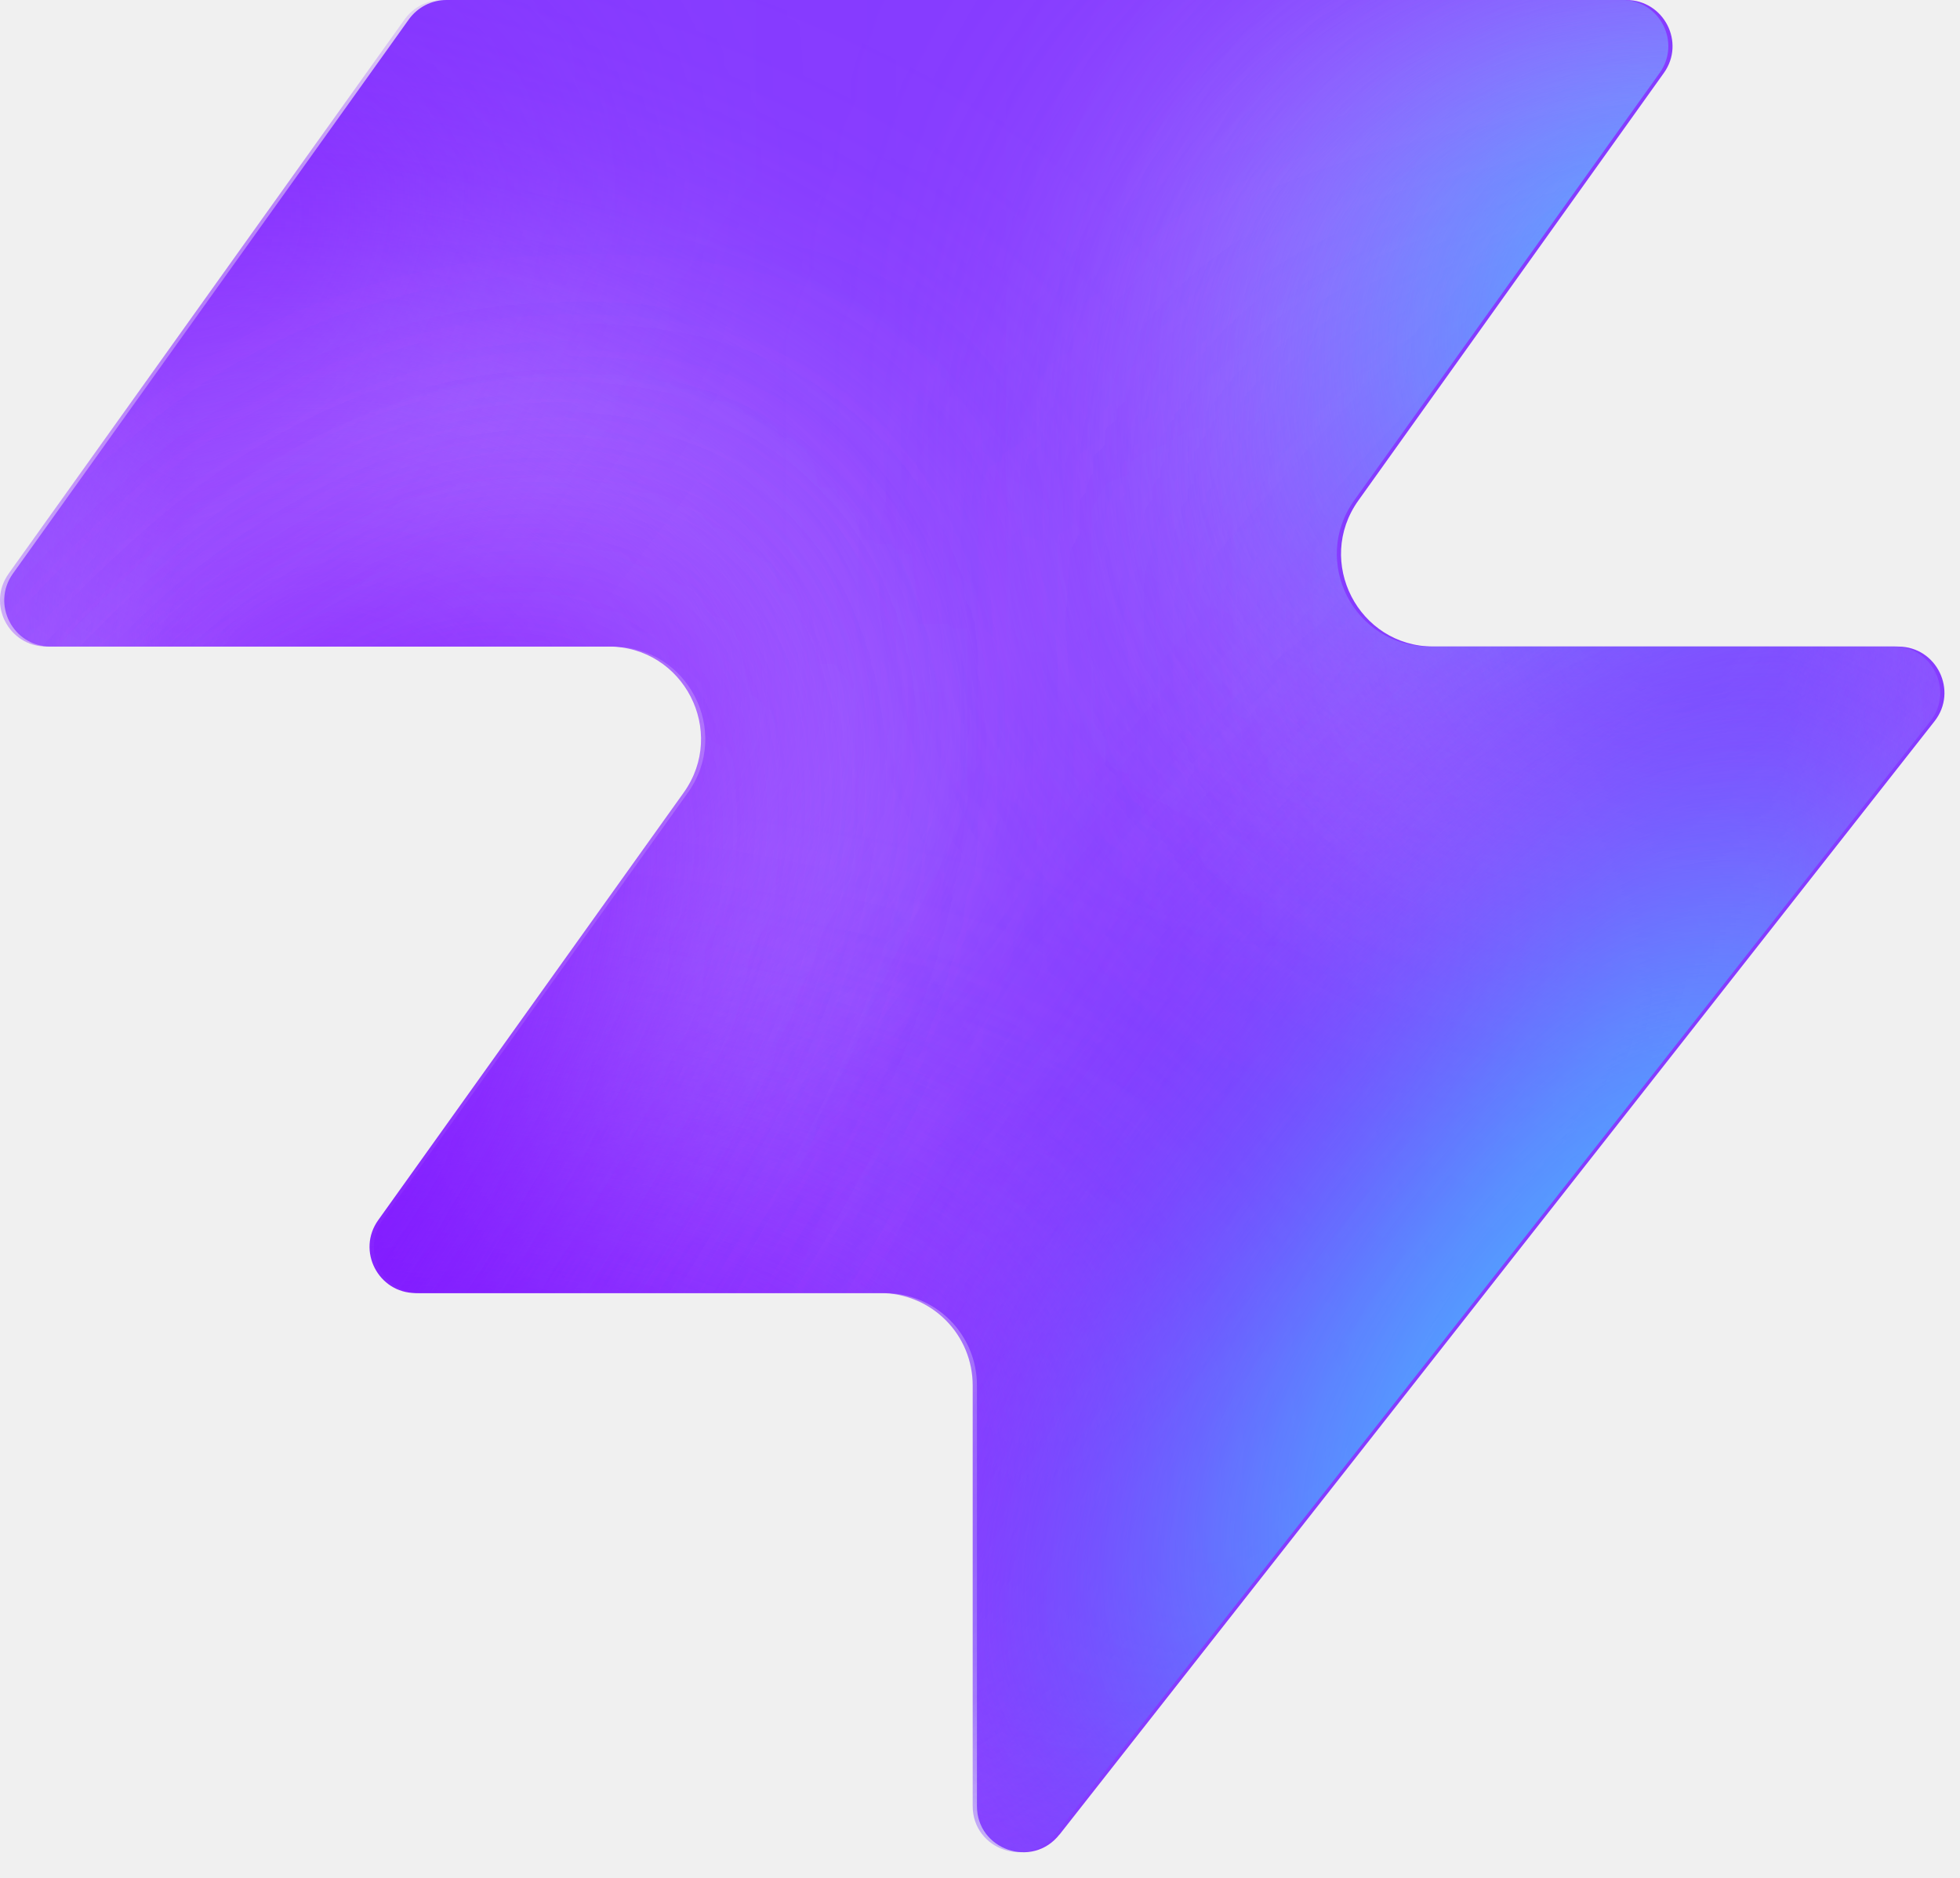
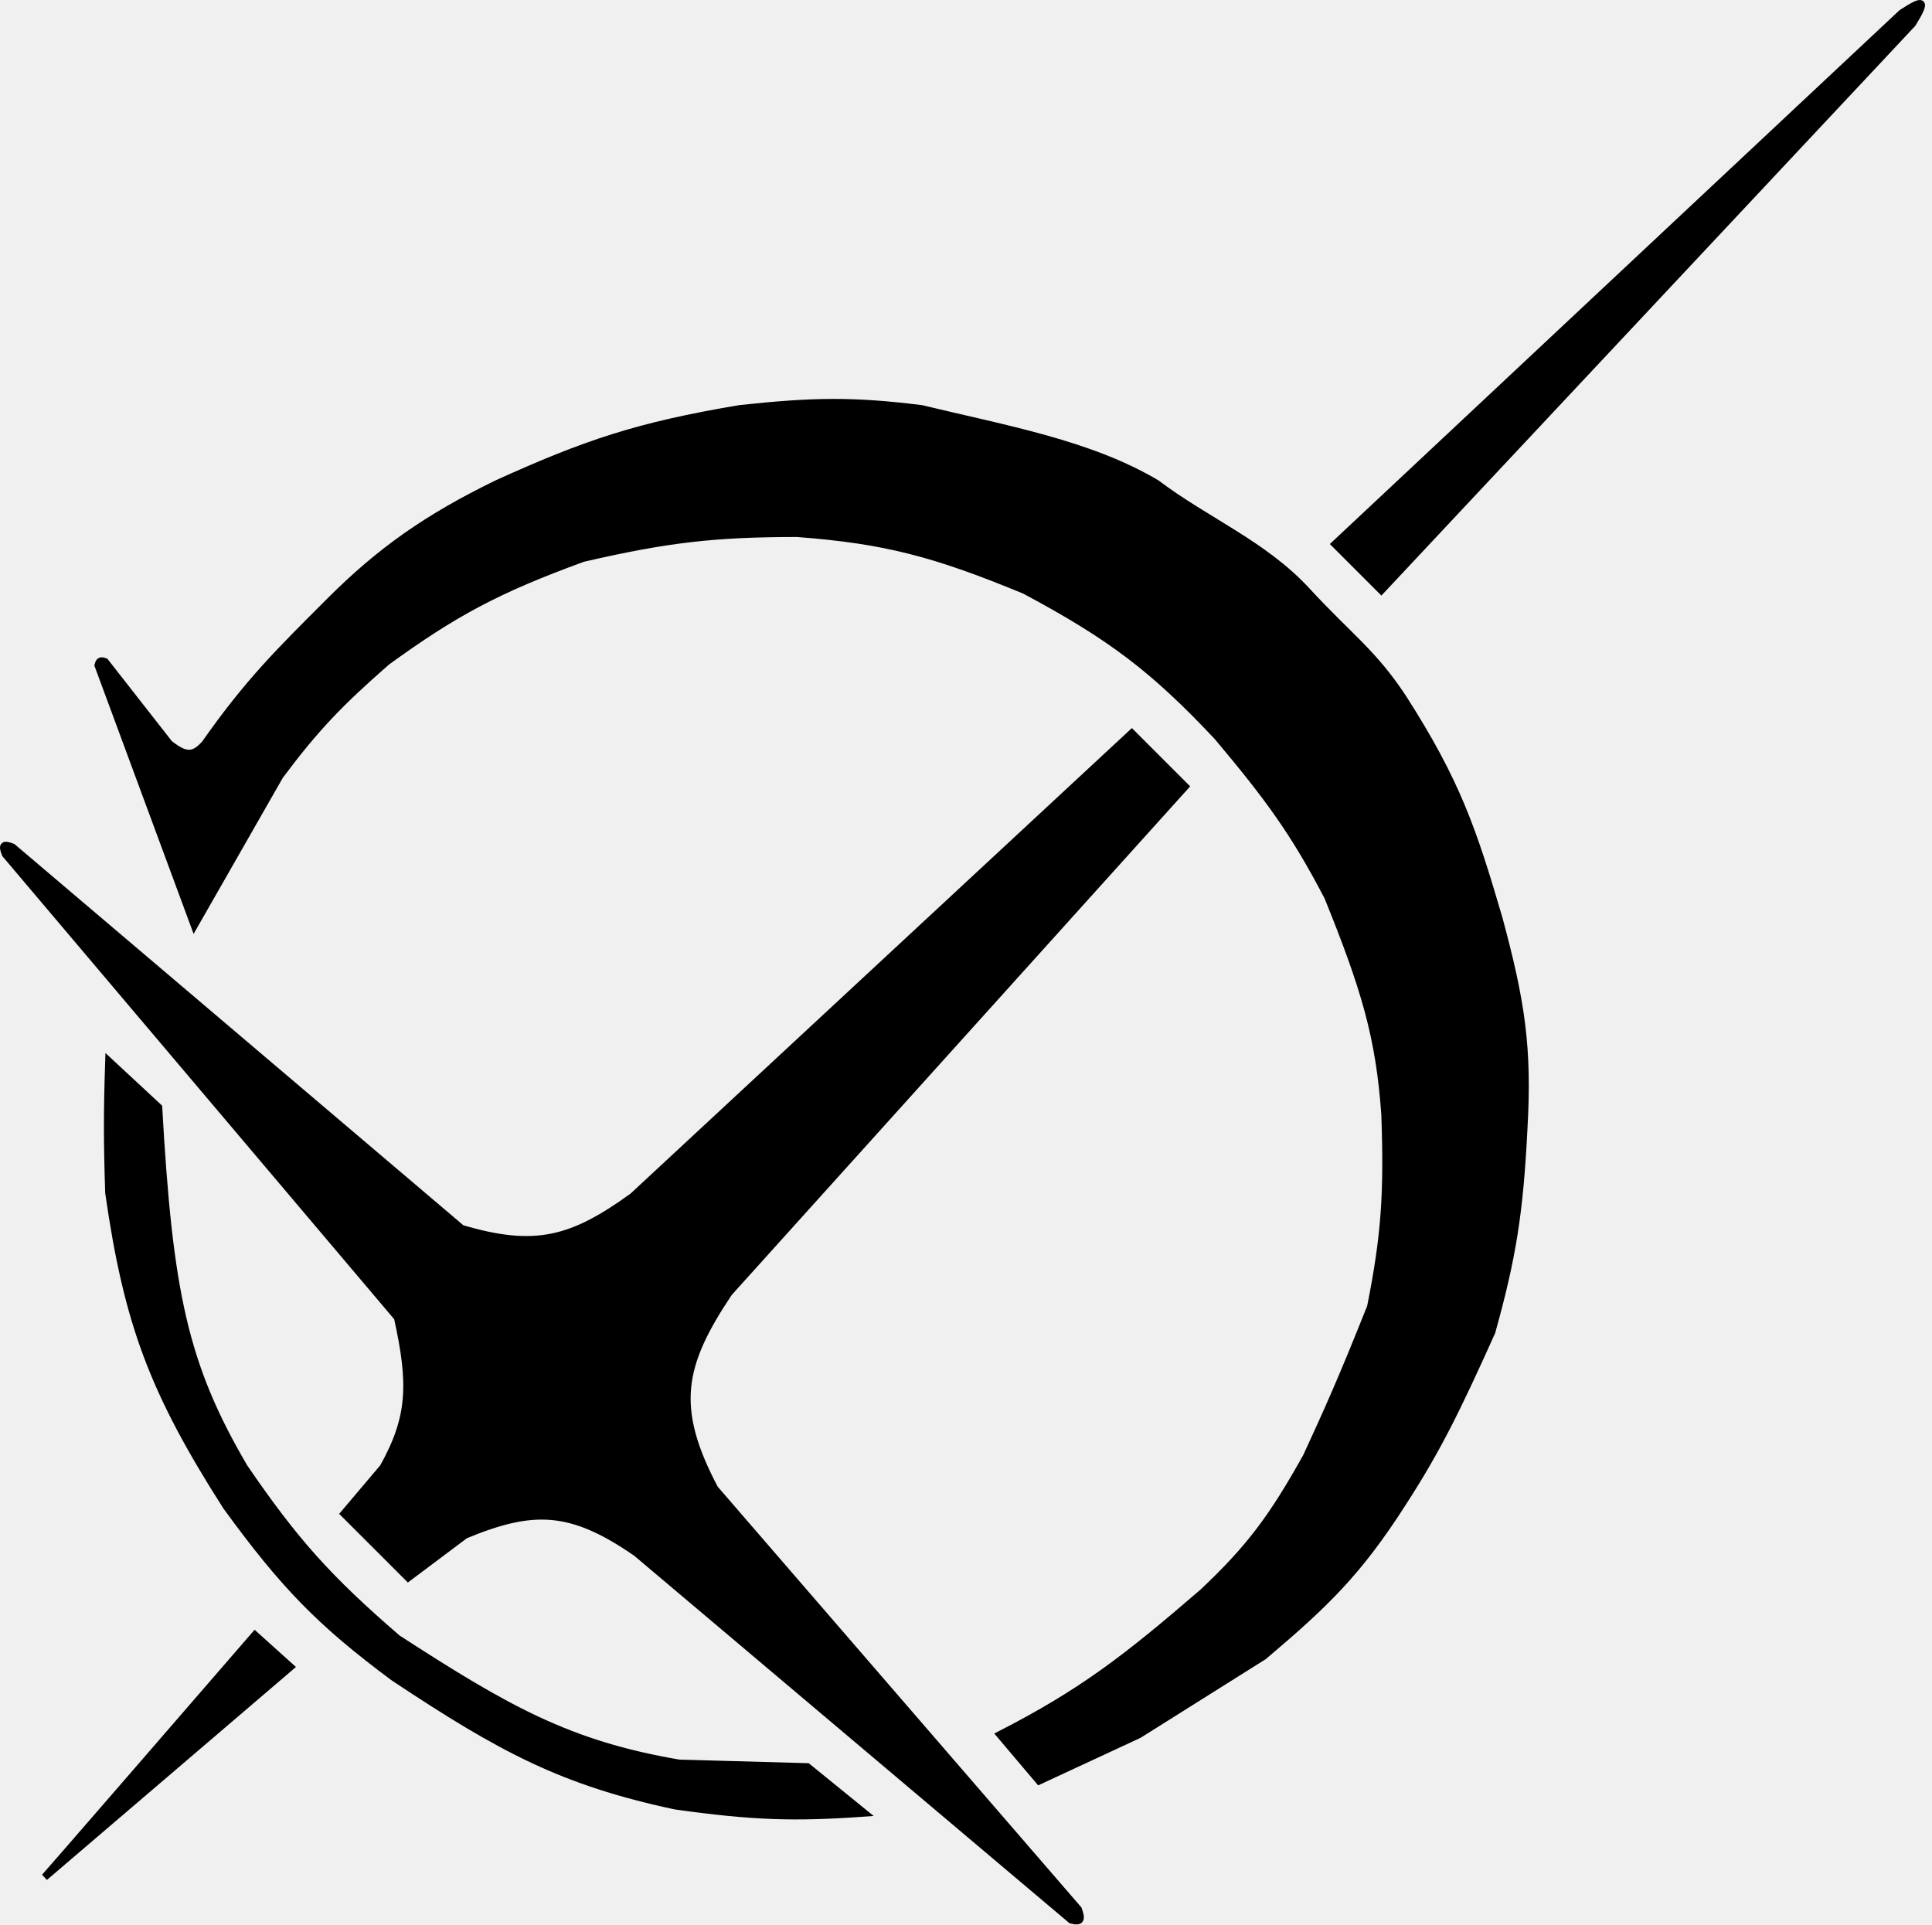
- <svg xmlns="http://www.w3.org/2000/svg" width="48" height="46" fill="none" viewBox="0 0 48 46">
-   <path fill="#863bff" d="M25.946 44.938c-.664.845-2.021.375-2.021-.698V33.937a2.26 2.26 0 0 0-2.262-2.262H10.287c-.92 0-1.456-1.04-.92-1.788l7.48-10.471c1.07-1.497 0-3.578-1.842-3.578H1.237c-.92 0-1.456-1.04-.92-1.788L10.013.474c.214-.297.556-.474.92-.474h28.894c.92 0 1.456 1.04.92 1.788l-7.48 10.471c-1.07 1.498 0 3.579 1.842 3.579h11.377c.943 0 1.473 1.088.89 1.83L25.947 44.94z" style="fill:#863bff;fill:color(display-p3 .525 .23 1);fill-opacity:1" />
-   <mask id="a" width="48" height="46" x="0" y="0" maskUnits="userSpaceOnUse" style="mask-type:alpha">
-     <path fill="#000" d="M25.842 44.938c-.664.844-2.021.375-2.021-.698V33.937a2.26 2.26 0 0 0-2.262-2.262H10.183c-.92 0-1.456-1.04-.92-1.788l7.48-10.471c1.07-1.498 0-3.579-1.842-3.579H1.133c-.92 0-1.456-1.04-.92-1.787L9.91.473c.214-.297.556-.474.92-.474h28.894c.92 0 1.456 1.04.92 1.788l-7.48 10.471c-1.07 1.498 0 3.578 1.842 3.578h11.377c.943 0 1.473 1.088.89 1.832L25.843 44.94z" style="fill:#000;fill-opacity:1" />
-   </mask>
-   <g mask="url(#a)">
-     <g filter="url(#b)">
-       <ellipse cx="5.508" cy="14.704" fill="#ede6ff" rx="5.508" ry="14.704" style="fill:#ede6ff;fill:color(display-p3 .927 .903 1);fill-opacity:1" transform="matrix(.00324 1 1 -.00324 -4.47 31.516)" />
-     </g>
-     <g filter="url(#c)">
-       <ellipse cx="10.399" cy="29.851" fill="#ede6ff" rx="10.399" ry="29.851" style="fill:#ede6ff;fill:color(display-p3 .927 .903 1);fill-opacity:1" transform="matrix(.00324 1 1 -.00324 -39.328 7.883)" />
-     </g>
-     <g filter="url(#d)">
-       <ellipse cx="5.508" cy="30.487" fill="#7e14ff" rx="5.508" ry="30.487" style="fill:#7e14ff;fill:color(display-p3 .492 .077 1);fill-opacity:1" transform="rotate(89.814 -25.913 -14.639)scale(1 -1)" />
-     </g>
-     <g filter="url(#e)">
-       <ellipse cx="5.508" cy="30.599" fill="#7e14ff" rx="5.508" ry="30.599" style="fill:#7e14ff;fill:color(display-p3 .492 .077 1);fill-opacity:1" transform="rotate(89.814 -32.644 -3.334)scale(1 -1)" />
-     </g>
-     <g filter="url(#f)">
-       <ellipse cx="5.508" cy="30.599" fill="#7e14ff" rx="5.508" ry="30.599" style="fill:#7e14ff;fill:color(display-p3 .492 .077 1);fill-opacity:1" transform="matrix(.00324 1 1 -.00324 -34.34 30.47)" />
-     </g>
-     <g filter="url(#g)">
-       <ellipse cx="14.072" cy="22.078" fill="#ede6ff" rx="14.072" ry="22.078" style="fill:#ede6ff;fill:color(display-p3 .927 .903 1);fill-opacity:1" transform="rotate(93.35 24.506 48.493)scale(-1 1)" />
-     </g>
-     <g filter="url(#h)">
-       <ellipse cx="3.47" cy="21.501" fill="#7e14ff" rx="3.47" ry="21.501" style="fill:#7e14ff;fill:color(display-p3 .492 .077 1);fill-opacity:1" transform="rotate(89.009 28.708 47.59)scale(-1 1)" />
-     </g>
-     <g filter="url(#i)">
-       <ellipse cx="3.47" cy="21.501" fill="#7e14ff" rx="3.47" ry="21.501" style="fill:#7e14ff;fill:color(display-p3 .492 .077 1);fill-opacity:1" transform="rotate(89.009 28.708 47.59)scale(-1 1)" />
-     </g>
-     <g filter="url(#j)">
-       <ellipse cx=".387" cy="8.972" fill="#7e14ff" rx="4.407" ry="29.108" style="fill:#7e14ff;fill:color(display-p3 .492 .077 1);fill-opacity:1" transform="rotate(39.51 .387 8.972)" />
-     </g>
-     <g filter="url(#k)">
-       <ellipse cx="47.523" cy="-6.092" fill="#7e14ff" rx="4.407" ry="29.108" style="fill:#7e14ff;fill:color(display-p3 .492 .077 1);fill-opacity:1" transform="rotate(37.892 47.523 -6.092)" />
-     </g>
-     <g filter="url(#l)">
-       <ellipse cx="41.412" cy="6.333" fill="#47bfff" rx="5.971" ry="9.665" style="fill:#47bfff;fill:color(display-p3 .28 .748 1);fill-opacity:1" transform="rotate(37.892 41.412 6.333)" />
-     </g>
-     <g filter="url(#m)">
-       <ellipse cx="-1.879" cy="38.332" fill="#7e14ff" rx="4.407" ry="29.108" style="fill:#7e14ff;fill:color(display-p3 .492 .077 1);fill-opacity:1" transform="rotate(37.892 -1.88 38.332)" />
-     </g>
-     <g filter="url(#n)">
-       <ellipse cx="-1.879" cy="38.332" fill="#7e14ff" rx="4.407" ry="29.108" style="fill:#7e14ff;fill:color(display-p3 .492 .077 1);fill-opacity:1" transform="rotate(37.892 -1.88 38.332)" />
-     </g>
-     <g filter="url(#o)">
-       <ellipse cx="35.651" cy="29.907" fill="#7e14ff" rx="4.407" ry="29.108" style="fill:#7e14ff;fill:color(display-p3 .492 .077 1);fill-opacity:1" transform="rotate(37.892 35.651 29.907)" />
-     </g>
-     <g filter="url(#p)">
-       <ellipse cx="38.418" cy="32.4" fill="#47bfff" rx="5.971" ry="15.297" style="fill:#47bfff;fill:color(display-p3 .28 .748 1);fill-opacity:1" transform="rotate(37.892 38.418 32.4)" />
-     </g>
-   </g>
-   <defs>
-     <filter id="b" width="60.045" height="41.654" x="-19.77" y="16.149" color-interpolation-filters="sRGB" filterUnits="userSpaceOnUse">
-       <feFlood flood-opacity="0" result="BackgroundImageFix" />
-       <feBlend in="SourceGraphic" in2="BackgroundImageFix" result="shape" />
-       <feGaussianBlur result="effect1_foregroundBlur_2002_17158" stdDeviation="7.659" />
-     </filter>
-     <filter id="c" width="90.34" height="51.437" x="-54.613" y="-7.533" color-interpolation-filters="sRGB" filterUnits="userSpaceOnUse">
-       <feFlood flood-opacity="0" result="BackgroundImageFix" />
-       <feBlend in="SourceGraphic" in2="BackgroundImageFix" result="shape" />
-       <feGaussianBlur result="effect1_foregroundBlur_2002_17158" stdDeviation="7.659" />
-     </filter>
-     <filter id="d" width="79.355" height="29.4" x="-49.64" y="2.03" color-interpolation-filters="sRGB" filterUnits="userSpaceOnUse">
-       <feFlood flood-opacity="0" result="BackgroundImageFix" />
-       <feBlend in="SourceGraphic" in2="BackgroundImageFix" result="shape" />
-       <feGaussianBlur result="effect1_foregroundBlur_2002_17158" stdDeviation="4.596" />
-     </filter>
-     <filter id="e" width="79.579" height="29.4" x="-45.045" y="20.029" color-interpolation-filters="sRGB" filterUnits="userSpaceOnUse">
-       <feFlood flood-opacity="0" result="BackgroundImageFix" />
-       <feBlend in="SourceGraphic" in2="BackgroundImageFix" result="shape" />
-       <feGaussianBlur result="effect1_foregroundBlur_2002_17158" stdDeviation="4.596" />
-     </filter>
-     <filter id="f" width="79.579" height="29.4" x="-43.513" y="21.178" color-interpolation-filters="sRGB" filterUnits="userSpaceOnUse">
-       <feFlood flood-opacity="0" result="BackgroundImageFix" />
-       <feBlend in="SourceGraphic" in2="BackgroundImageFix" result="shape" />
-       <feGaussianBlur result="effect1_foregroundBlur_2002_17158" stdDeviation="4.596" />
-     </filter>
-     <filter id="g" width="74.749" height="58.852" x="15.756" y="-17.901" color-interpolation-filters="sRGB" filterUnits="userSpaceOnUse">
-       <feFlood flood-opacity="0" result="BackgroundImageFix" />
-       <feBlend in="SourceGraphic" in2="BackgroundImageFix" result="shape" />
-       <feGaussianBlur result="effect1_foregroundBlur_2002_17158" stdDeviation="7.659" />
-     </filter>
-     <filter id="h" width="61.377" height="25.362" x="23.548" y="2.284" color-interpolation-filters="sRGB" filterUnits="userSpaceOnUse">
-       <feFlood flood-opacity="0" result="BackgroundImageFix" />
-       <feBlend in="SourceGraphic" in2="BackgroundImageFix" result="shape" />
-       <feGaussianBlur result="effect1_foregroundBlur_2002_17158" stdDeviation="4.596" />
-     </filter>
-     <filter id="i" width="61.377" height="25.362" x="23.548" y="2.284" color-interpolation-filters="sRGB" filterUnits="userSpaceOnUse">
-       <feFlood flood-opacity="0" result="BackgroundImageFix" />
-       <feBlend in="SourceGraphic" in2="BackgroundImageFix" result="shape" />
-       <feGaussianBlur result="effect1_foregroundBlur_2002_17158" stdDeviation="4.596" />
-     </filter>
-     <filter id="j" width="56.045" height="63.649" x="-27.636" y="-22.853" color-interpolation-filters="sRGB" filterUnits="userSpaceOnUse">
-       <feFlood flood-opacity="0" result="BackgroundImageFix" />
-       <feBlend in="SourceGraphic" in2="BackgroundImageFix" result="shape" />
-       <feGaussianBlur result="effect1_foregroundBlur_2002_17158" stdDeviation="4.596" />
-     </filter>
-     <filter id="k" width="54.814" height="64.646" x="20.116" y="-38.415" color-interpolation-filters="sRGB" filterUnits="userSpaceOnUse">
-       <feFlood flood-opacity="0" result="BackgroundImageFix" />
-       <feBlend in="SourceGraphic" in2="BackgroundImageFix" result="shape" />
-       <feGaussianBlur result="effect1_foregroundBlur_2002_17158" stdDeviation="4.596" />
-     </filter>
-     <filter id="l" width="33.541" height="35.313" x="24.641" y="-11.323" color-interpolation-filters="sRGB" filterUnits="userSpaceOnUse">
-       <feFlood flood-opacity="0" result="BackgroundImageFix" />
-       <feBlend in="SourceGraphic" in2="BackgroundImageFix" result="shape" />
-       <feGaussianBlur result="effect1_foregroundBlur_2002_17158" stdDeviation="4.596" />
-     </filter>
-     <filter id="m" width="54.814" height="64.646" x="-29.286" y="6.009" color-interpolation-filters="sRGB" filterUnits="userSpaceOnUse">
-       <feFlood flood-opacity="0" result="BackgroundImageFix" />
-       <feBlend in="SourceGraphic" in2="BackgroundImageFix" result="shape" />
-       <feGaussianBlur result="effect1_foregroundBlur_2002_17158" stdDeviation="4.596" />
-     </filter>
-     <filter id="n" width="54.814" height="64.646" x="-29.286" y="6.009" color-interpolation-filters="sRGB" filterUnits="userSpaceOnUse">
-       <feFlood flood-opacity="0" result="BackgroundImageFix" />
-       <feBlend in="SourceGraphic" in2="BackgroundImageFix" result="shape" />
-       <feGaussianBlur result="effect1_foregroundBlur_2002_17158" stdDeviation="4.596" />
-     </filter>
-     <filter id="o" width="54.814" height="64.646" x="8.244" y="-2.416" color-interpolation-filters="sRGB" filterUnits="userSpaceOnUse">
-       <feFlood flood-opacity="0" result="BackgroundImageFix" />
-       <feBlend in="SourceGraphic" in2="BackgroundImageFix" result="shape" />
-       <feGaussianBlur result="effect1_foregroundBlur_2002_17158" stdDeviation="4.596" />
-     </filter>
-     <filter id="p" width="39.409" height="43.623" x="18.713" y="10.588" color-interpolation-filters="sRGB" filterUnits="userSpaceOnUse">
-       <feFlood flood-opacity="0" result="BackgroundImageFix" />
-       <feBlend in="SourceGraphic" in2="BackgroundImageFix" result="shape" />
-       <feGaussianBlur result="effect1_foregroundBlur_2002_17158" stdDeviation="4.596" />
-     </filter>
-   </defs>
+ <svg xmlns="http://www.w3.org/2000/svg" viewBox="0 0 271 270" width="100%" height="100%" fill="none">
+   <style>
+     path {
+       fill: #000000;
+       stroke: #000000;
+     }
+     @media (prefers-color-scheme: dark) {
+       path {
+         fill: #FFFFFF;
+         stroke: #FFFFFF;
+       }
+     }
+   </style>
+   <path d="M35.755 229.323C26.088 240.49 6.655 262.923 6.255 263.323L40.755 233.823L35.755 229.323Z" />
+   <path d="M53.755 205.823L48.255 212.323L57.255 221.323L65.255 215.323C74.823 211.374 80.095 211.498 89.255 217.823L150.255 269.323C151.599 269.664 151.792 269.3 151.255 267.823L100.255 208.823C94.278 197.493 95.406 191.535 102.255 181.323L166.255 110.323L158.755 102.823L88.755 167.823C80.219 174.004 75.034 175.364 64.755 172.323L1.755 118.823C0.568 118.381 0.196 118.445 0.755 119.823L55.755 184.823C57.79 194.038 57.703 198.753 53.755 205.823Z" />
+   <path d="M266.755 1.823L187.255 76.323L193.755 82.823L268.255 3.323C270.433 -0.184 269.718 -0.104 266.755 1.823Z" />
+   <path d="M14.755 92.823C14.124 92.569 13.901 92.696 13.755 93.323L27.255 129.823L39.255 108.823C44.254 102.132 47.596 98.655 54.255 92.823C63.767 85.927 69.742 82.713 81.755 78.323C93.633 75.58 100.206 74.839 111.755 74.823C124.18 75.75 131.191 77.628 143.755 82.823C155.92 89.326 161.853 93.862 170.755 103.323C177.919 111.853 181.514 116.726 186.255 125.823C191.462 138.675 193.486 145.476 194.255 156.323C194.64 167.269 194.277 173.22 192.255 183.323C188.262 193.355 186.286 197.749 183.255 204.323C178.472 212.881 175.344 217.107 168.755 223.323C157.882 232.721 151.699 237.453 140.255 243.323L145.755 249.823L159.755 243.323L177.255 232.323C185.967 224.954 190.539 220.533 196.755 210.823C201.571 203.377 204.319 197.806 209.255 186.823C212.123 176.505 213.158 170.313 213.755 158.323C214.403 146.976 213.413 140.502 210.255 128.823C206.613 116.388 204.342 109.646 196.755 97.823C192.573 91.496 189.255 89.323 183.255 82.823C177.255 76.323 169.064 72.995 162.255 67.823C152.88 62.243 141.129 60.193 129.255 57.324C119.697 56.136 114.09 56.204 103.755 57.324C89.477 59.723 82.141 62.206 69.755 67.823C59.873 72.627 53.255 77.324 46.255 84.323C39.255 91.323 34.819 95.658 28.755 104.323C27.178 106.06 26.11 106.178 23.755 104.323L14.755 92.823Z" />
+   <path d="M22.255 155.323L15.255 148.823C15.018 156.006 15.021 160.057 15.255 167.323C17.879 185.587 21.439 195.175 31.755 211.323C39.797 222.376 44.925 227.657 55.255 235.323C70.367 245.366 78.948 249.952 94.755 253.323C105.628 254.844 111.413 255.025 121.255 254.323L113.255 247.823L95.255 247.323C79.784 244.684 71.146 239.794 55.755 229.823C46.036 221.441 41.334 216.182 34.255 205.823C25.82 191.444 23.714 181.22 22.255 155.323Z" />
</svg>
